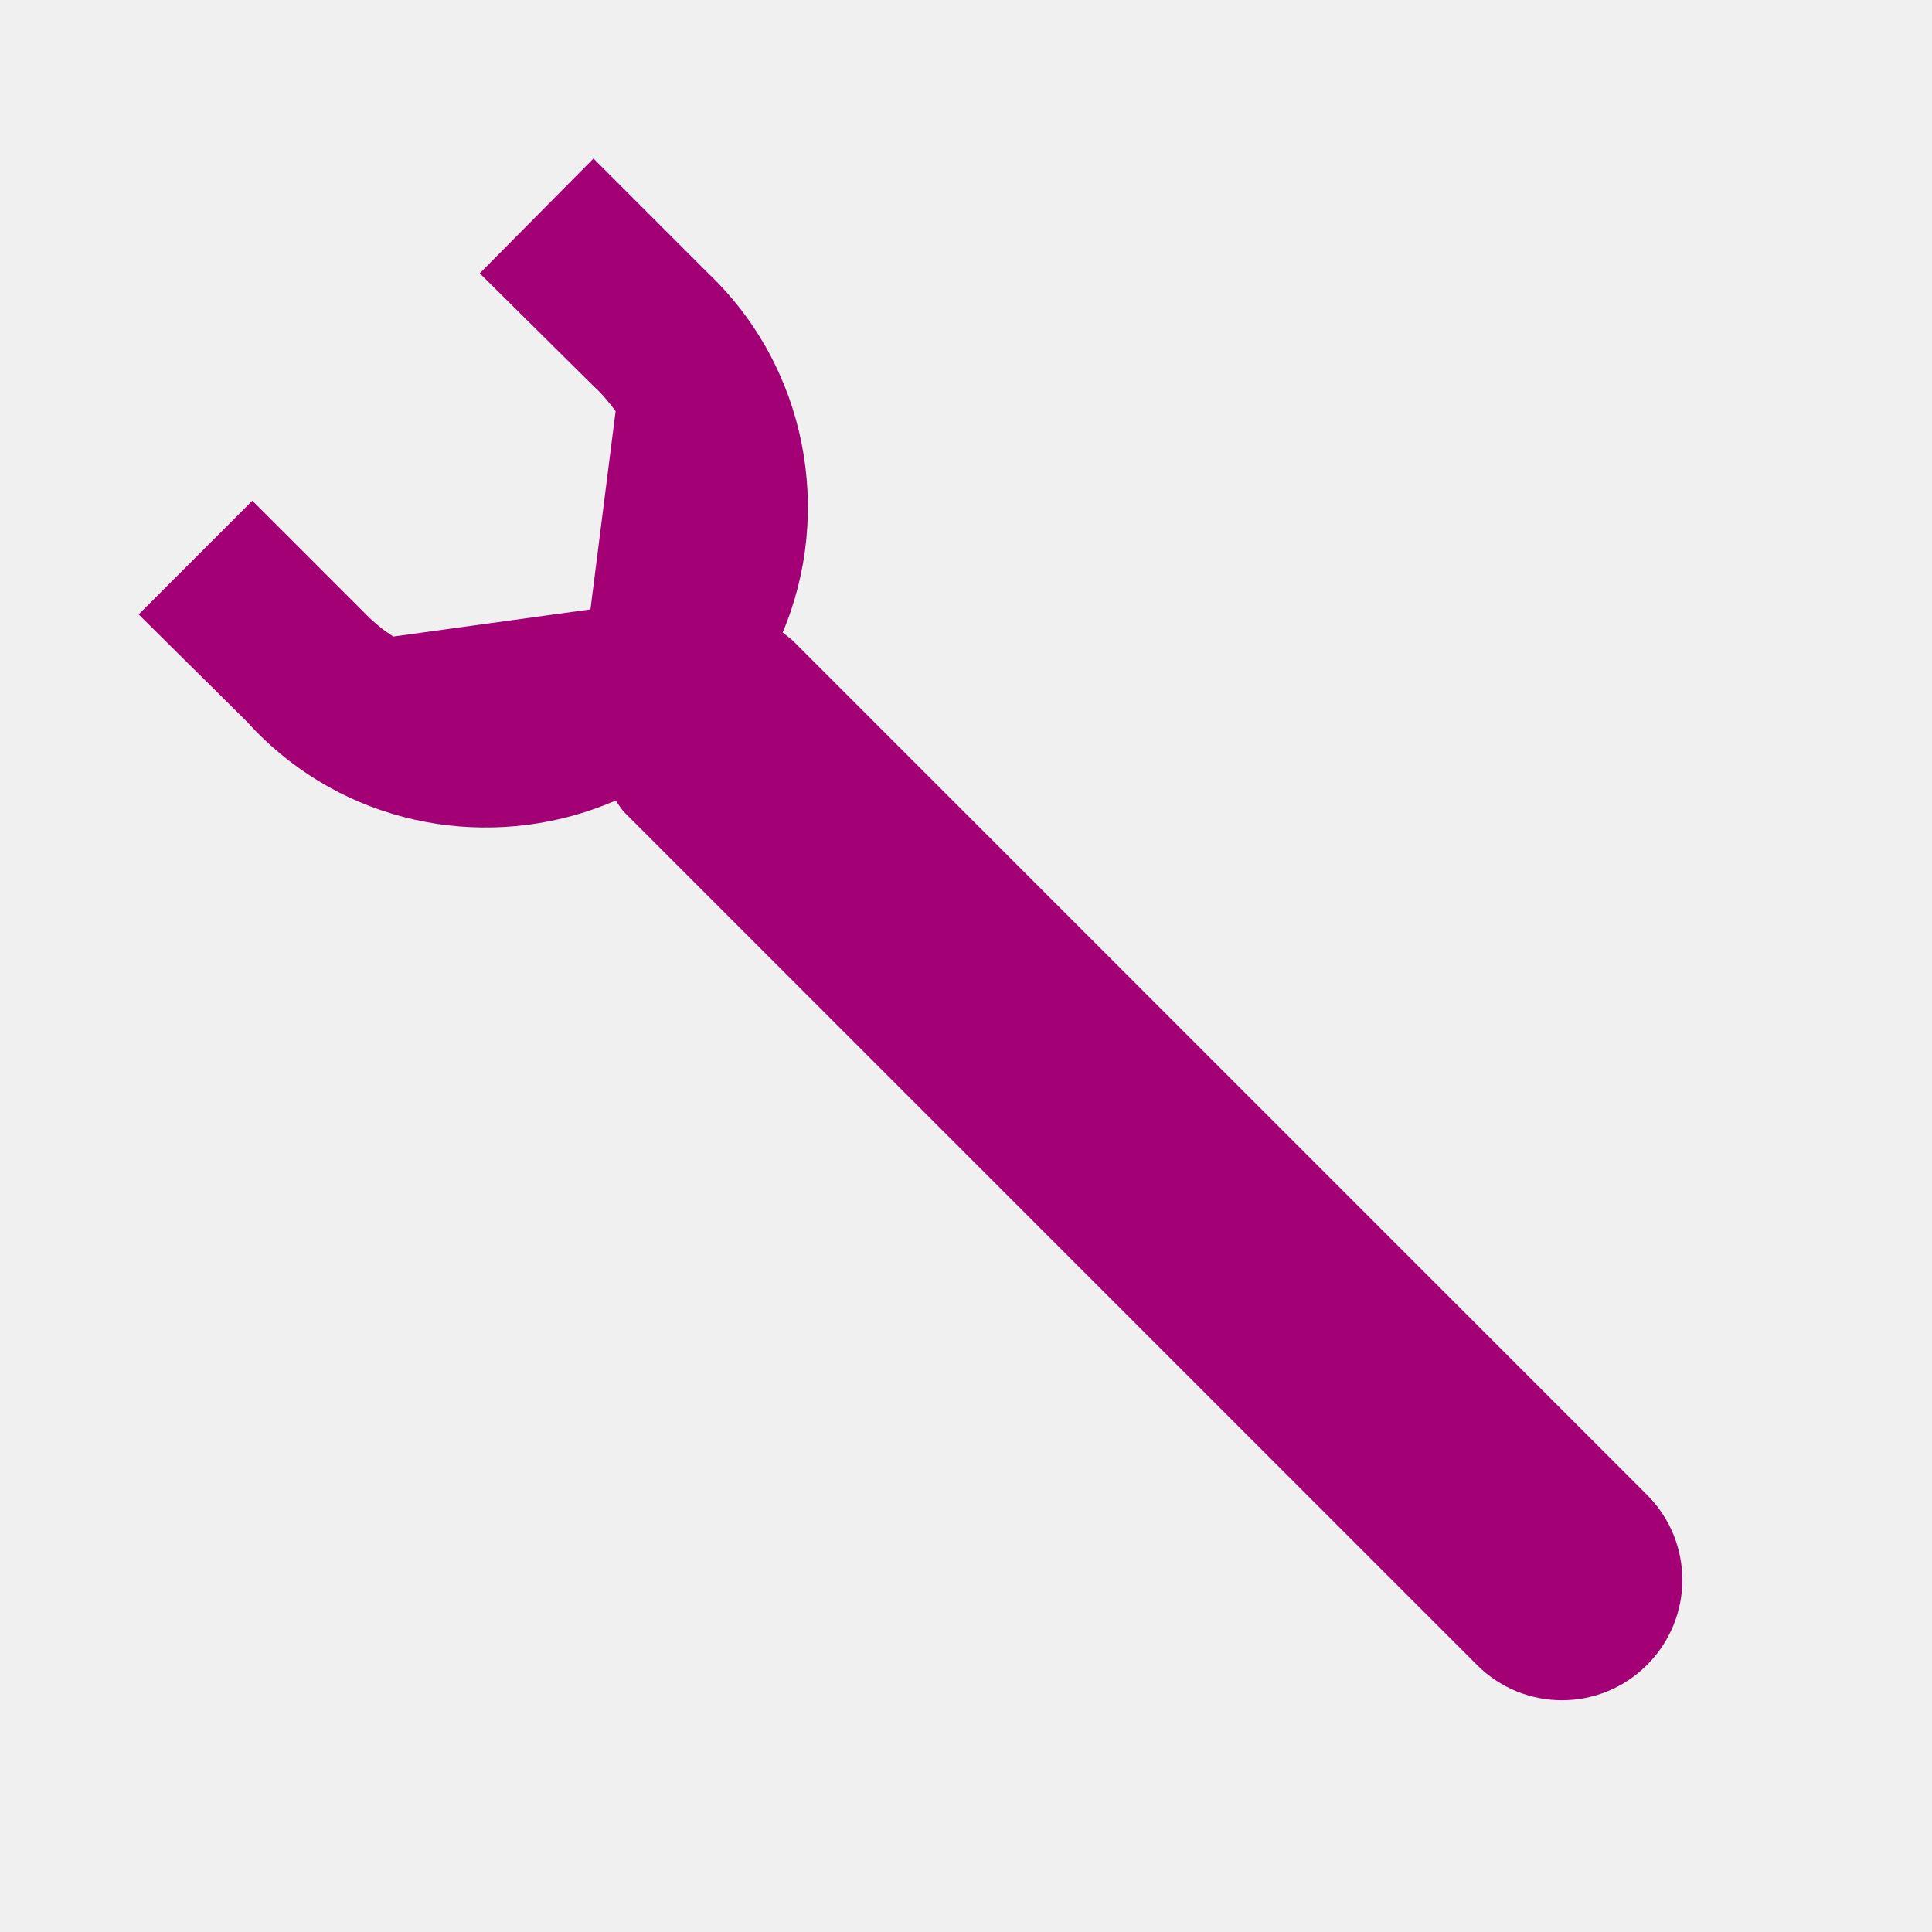
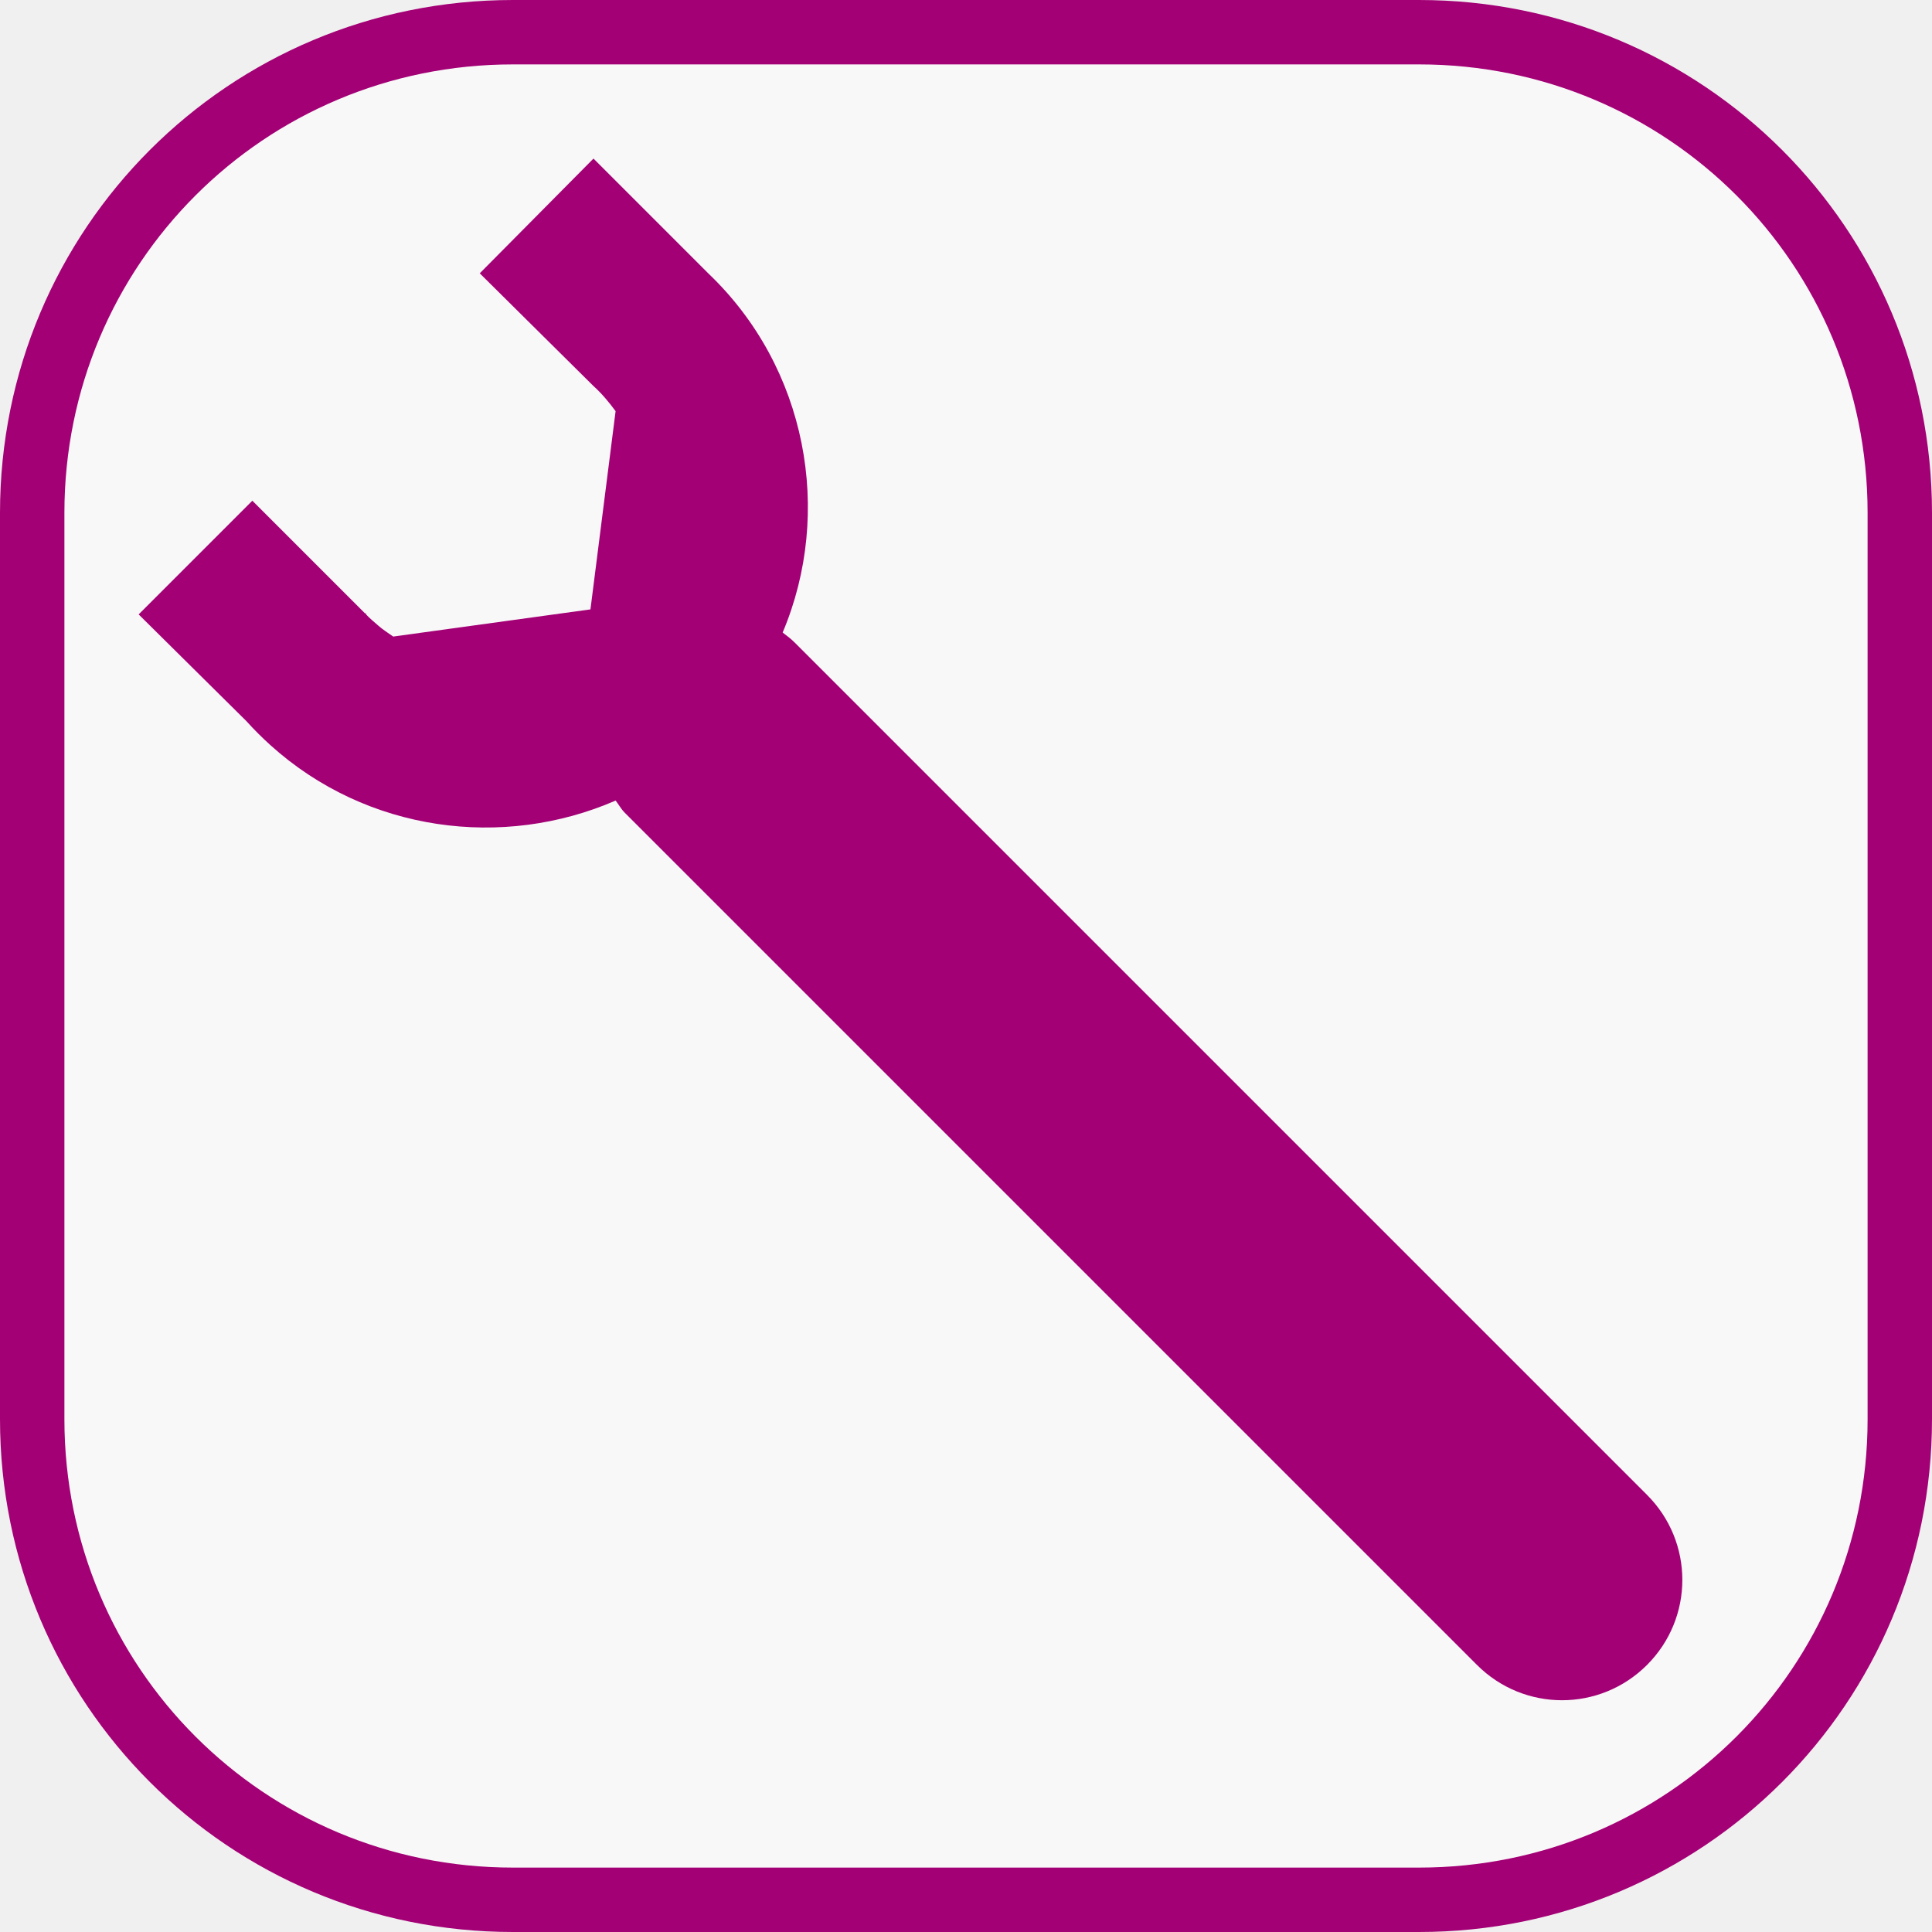
- <svg xmlns="http://www.w3.org/2000/svg" version="1.1" width="60" height="60" id="svg7527">
-   <defs id="defs7538" />
+ <svg xmlns="http://www.w3.org/2000/svg" xmlns:xlink="http://www.w3.org/1999/xlink" version="1.1" width="60" height="60">
  <symbol id="boatyard" width="60" height="60">
-     <path d="m 18.43,4.926 -3.531,3.562 3.531,3.5 c 0.266,0.24 0.484,0.505 0.688,0.781 l -0.781,6.156 -6.125,0.844 c -0.157,-0.113 -0.321,-0.211 -0.469,-0.344 -0.123,-0.111 -0.263,-0.221 -0.375,-0.344 l 0,-0.031 -0.031,0 -3.5,-3.5 -3.531,3.531 3.344,3.312 c 0.232,0.258 0.493,0.518 0.75,0.75 2.997,2.704 7.224,3.239 10.719,1.719 0.096,0.123 0.168,0.262 0.281,0.375 l 26.469,26.469 c 1.462,1.462 3.819,1.462 5.281,0 1.462,-1.462 1.462,-3.819 0,-5.281 l -26.469,-26.469 c -0.122,-0.122 -0.242,-0.211 -0.375,-0.312 1.577,-3.737 0.758,-8.232 -2.312,-11.156 l -3.562,-3.562 z" style="fill:#a30075" id="path7532" />
+     <path d="m 15.93,1 28.14,0 c 8.271,0 14.93,6.659 14.93,14.93 l 0,28.14 c 0,8.271 -6.659,14.93 -14.93,14.93 l -28.14,0 c -8.271,0 -14.93,-6.659 -14.93,-14.93 l 0,-28.14 c 0,-8.271 6.659,-14.93 14.93,-14.93 z" style="fill:#ffffff;fill-opacity:0.502;stroke:#a30075;stroke-width:2" />
+     <path d="m 18.43,4.926 -3.531,3.562 3.531,3.5 c 0.266,0.24 0.484,0.505 0.688,0.781 l -0.781,6.156 -6.125,0.844 c -0.157,-0.113 -0.321,-0.211 -0.469,-0.344 -0.123,-0.111 -0.263,-0.221 -0.375,-0.344 l 0,-0.031 -0.031,0 -3.5,-3.5 -3.531,3.531 3.344,3.312 c 0.232,0.258 0.493,0.518 0.75,0.75 2.997,2.704 7.224,3.239 10.719,1.719 0.096,0.123 0.168,0.262 0.281,0.375 l 26.469,26.469 c 1.462,1.462 3.819,1.462 5.281,0 1.462,-1.462 1.462,-3.819 0,-5.281 l -26.469,-26.469 c -0.122,-0.122 -0.242,-0.211 -0.375,-0.312 1.577,-3.737 0.758,-8.232 -2.312,-11.156 l -3.562,-3.562 z" style="fill:#a30075" />
  </symbol>
-   <g id="use7534">
-     <path id="path2986" style="fill:#a30075" d="m 18.43,4.926 -3.531,3.562 3.531,3.5 c 0.266,0.24 0.484,0.505 0.688,0.781 l -0.781,6.156 -6.125,0.844 c -0.157,-0.113 -0.321,-0.211 -0.469,-0.344 -0.123,-0.111 -0.263,-0.221 -0.375,-0.344 l 0,-0.031 -0.031,0 -3.5,-3.5 -3.531,3.531 3.344,3.312 c 0.232,0.258 0.493,0.518 0.75,0.75 2.997,2.704 7.224,3.239 10.719,1.719 0.096,0.123 0.168,0.262 0.281,0.375 l 26.469,26.469 c 1.462,1.462 3.819,1.462 5.281,0 1.462,-1.462 1.462,-3.819 0,-5.281 l -26.469,-26.469 c -0.122,-0.122 -0.242,-0.211 -0.375,-0.312 1.577,-3.737 0.758,-8.232 -2.312,-11.156 l -3.562,-3.562 z" />
-   </g>
+   <use xlink:href="#boatyard" x="0" y="0" />
</svg>
